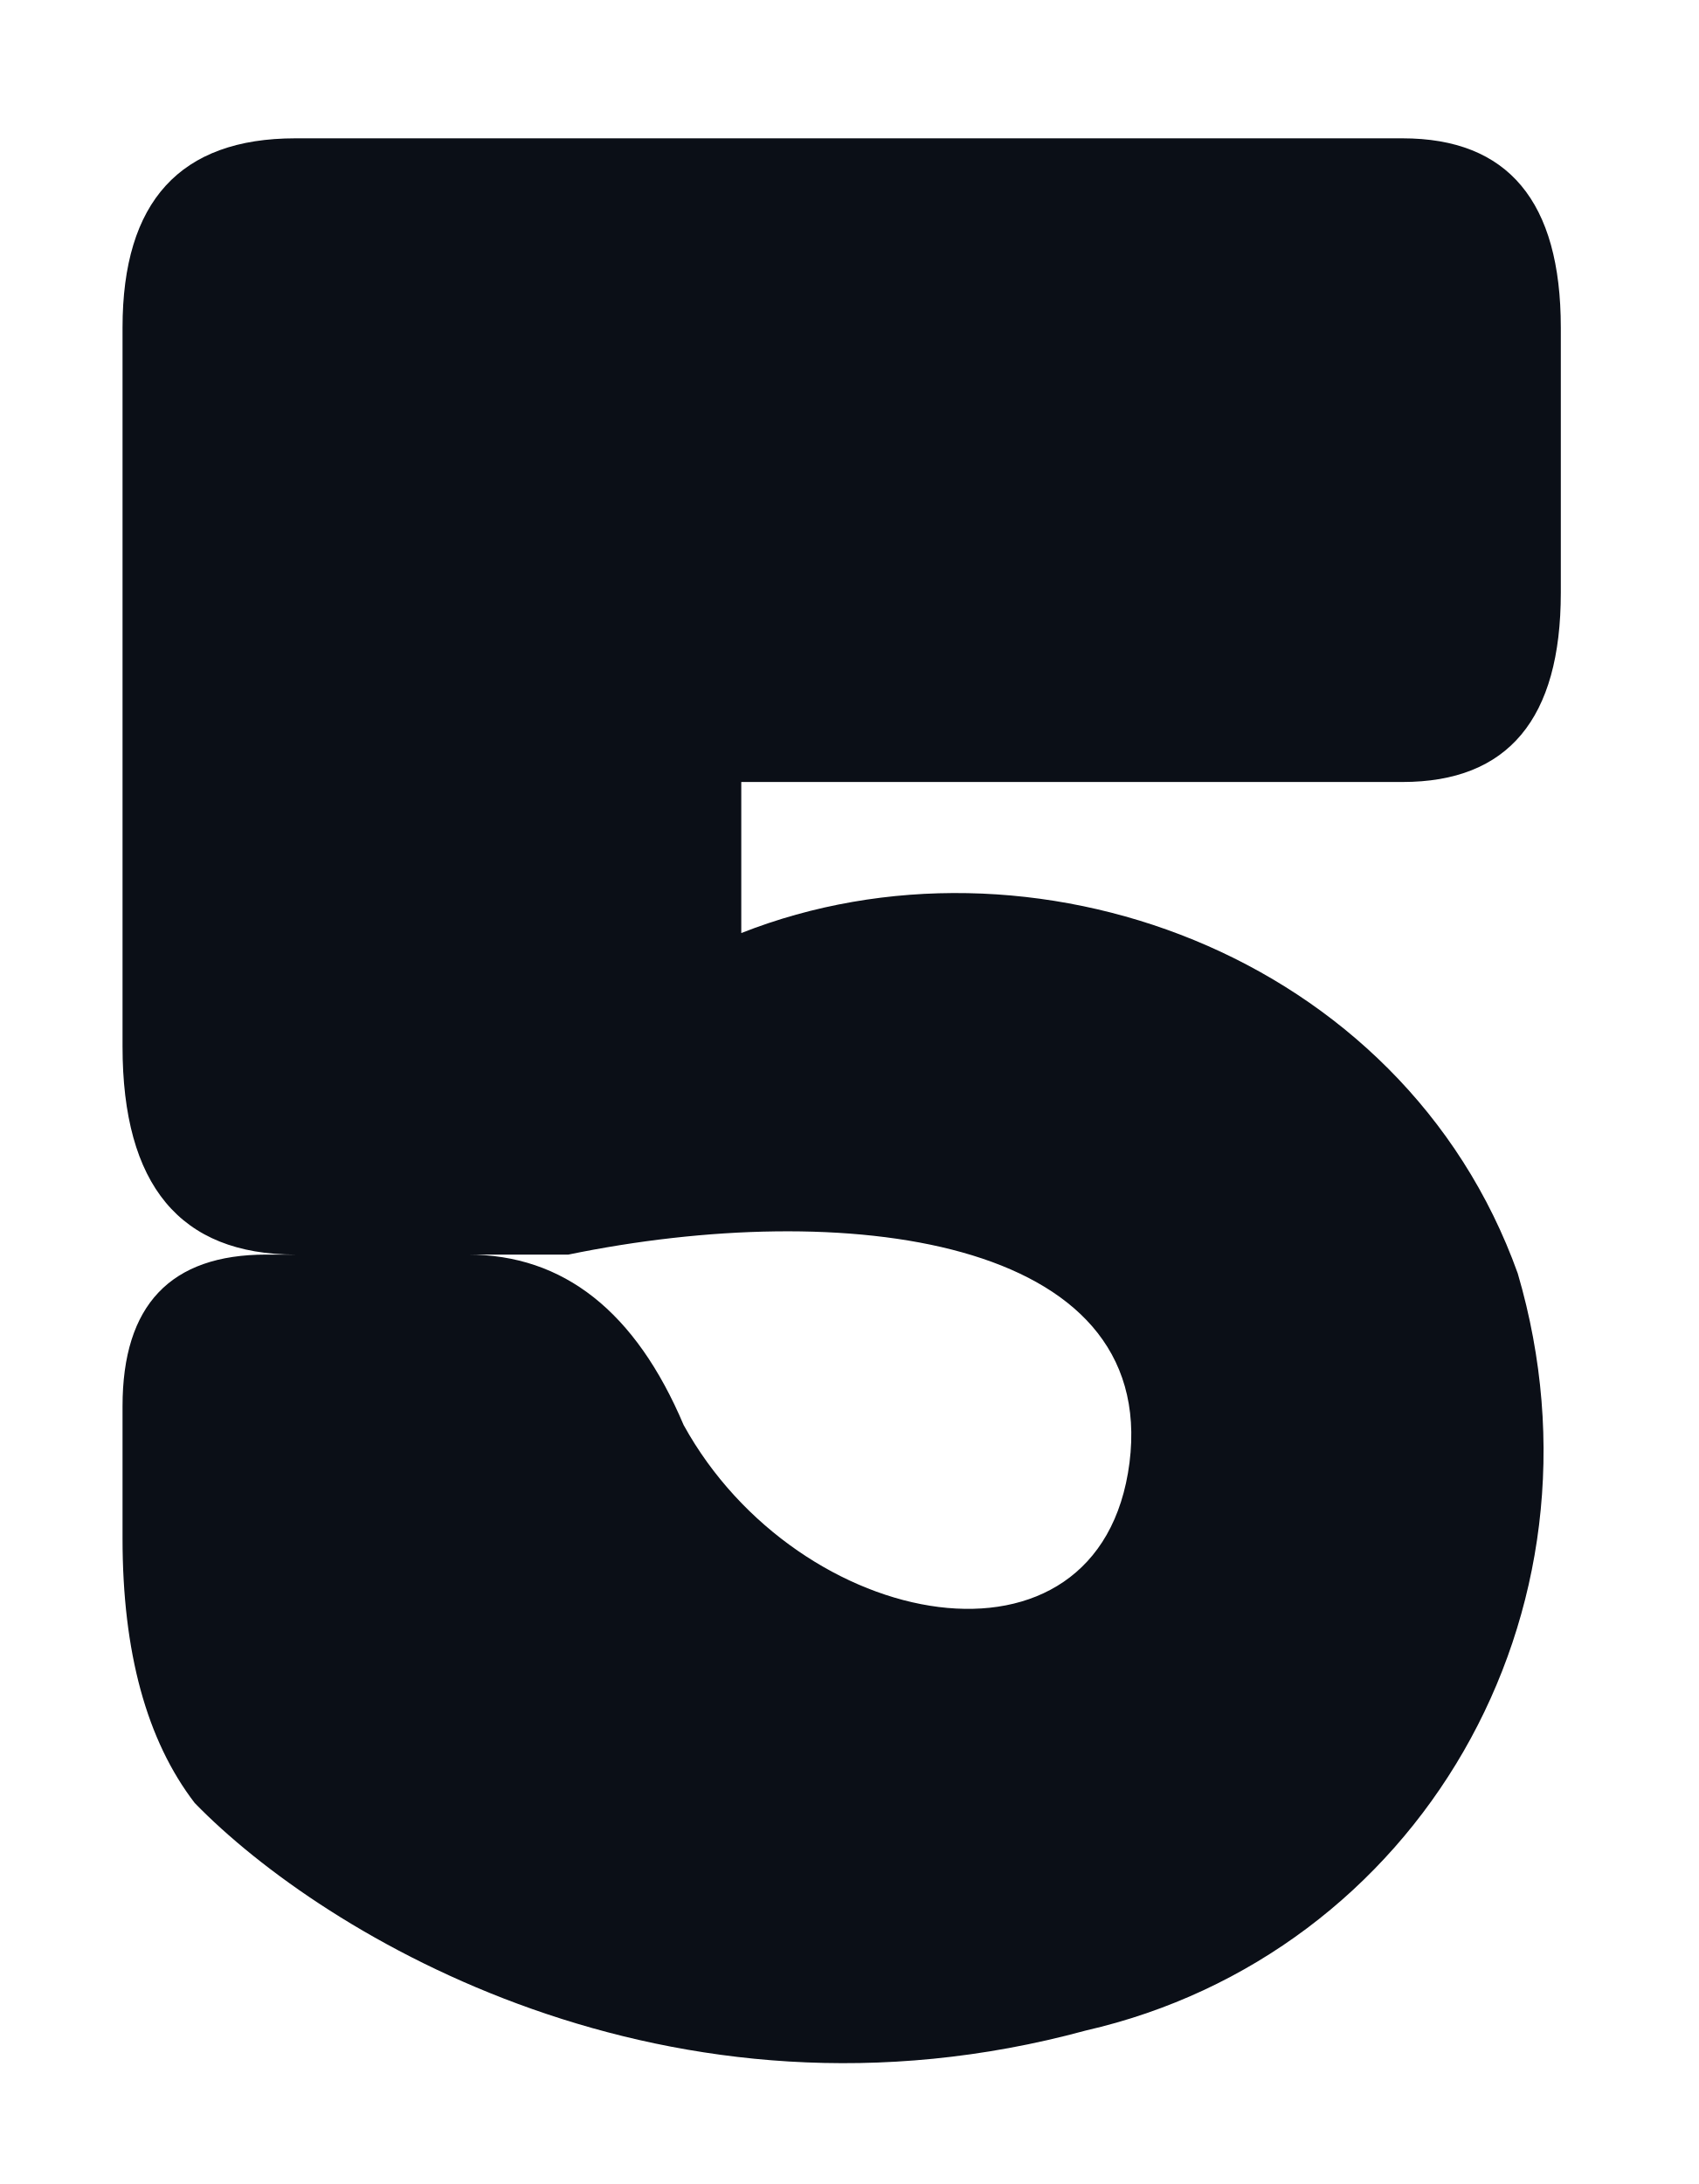
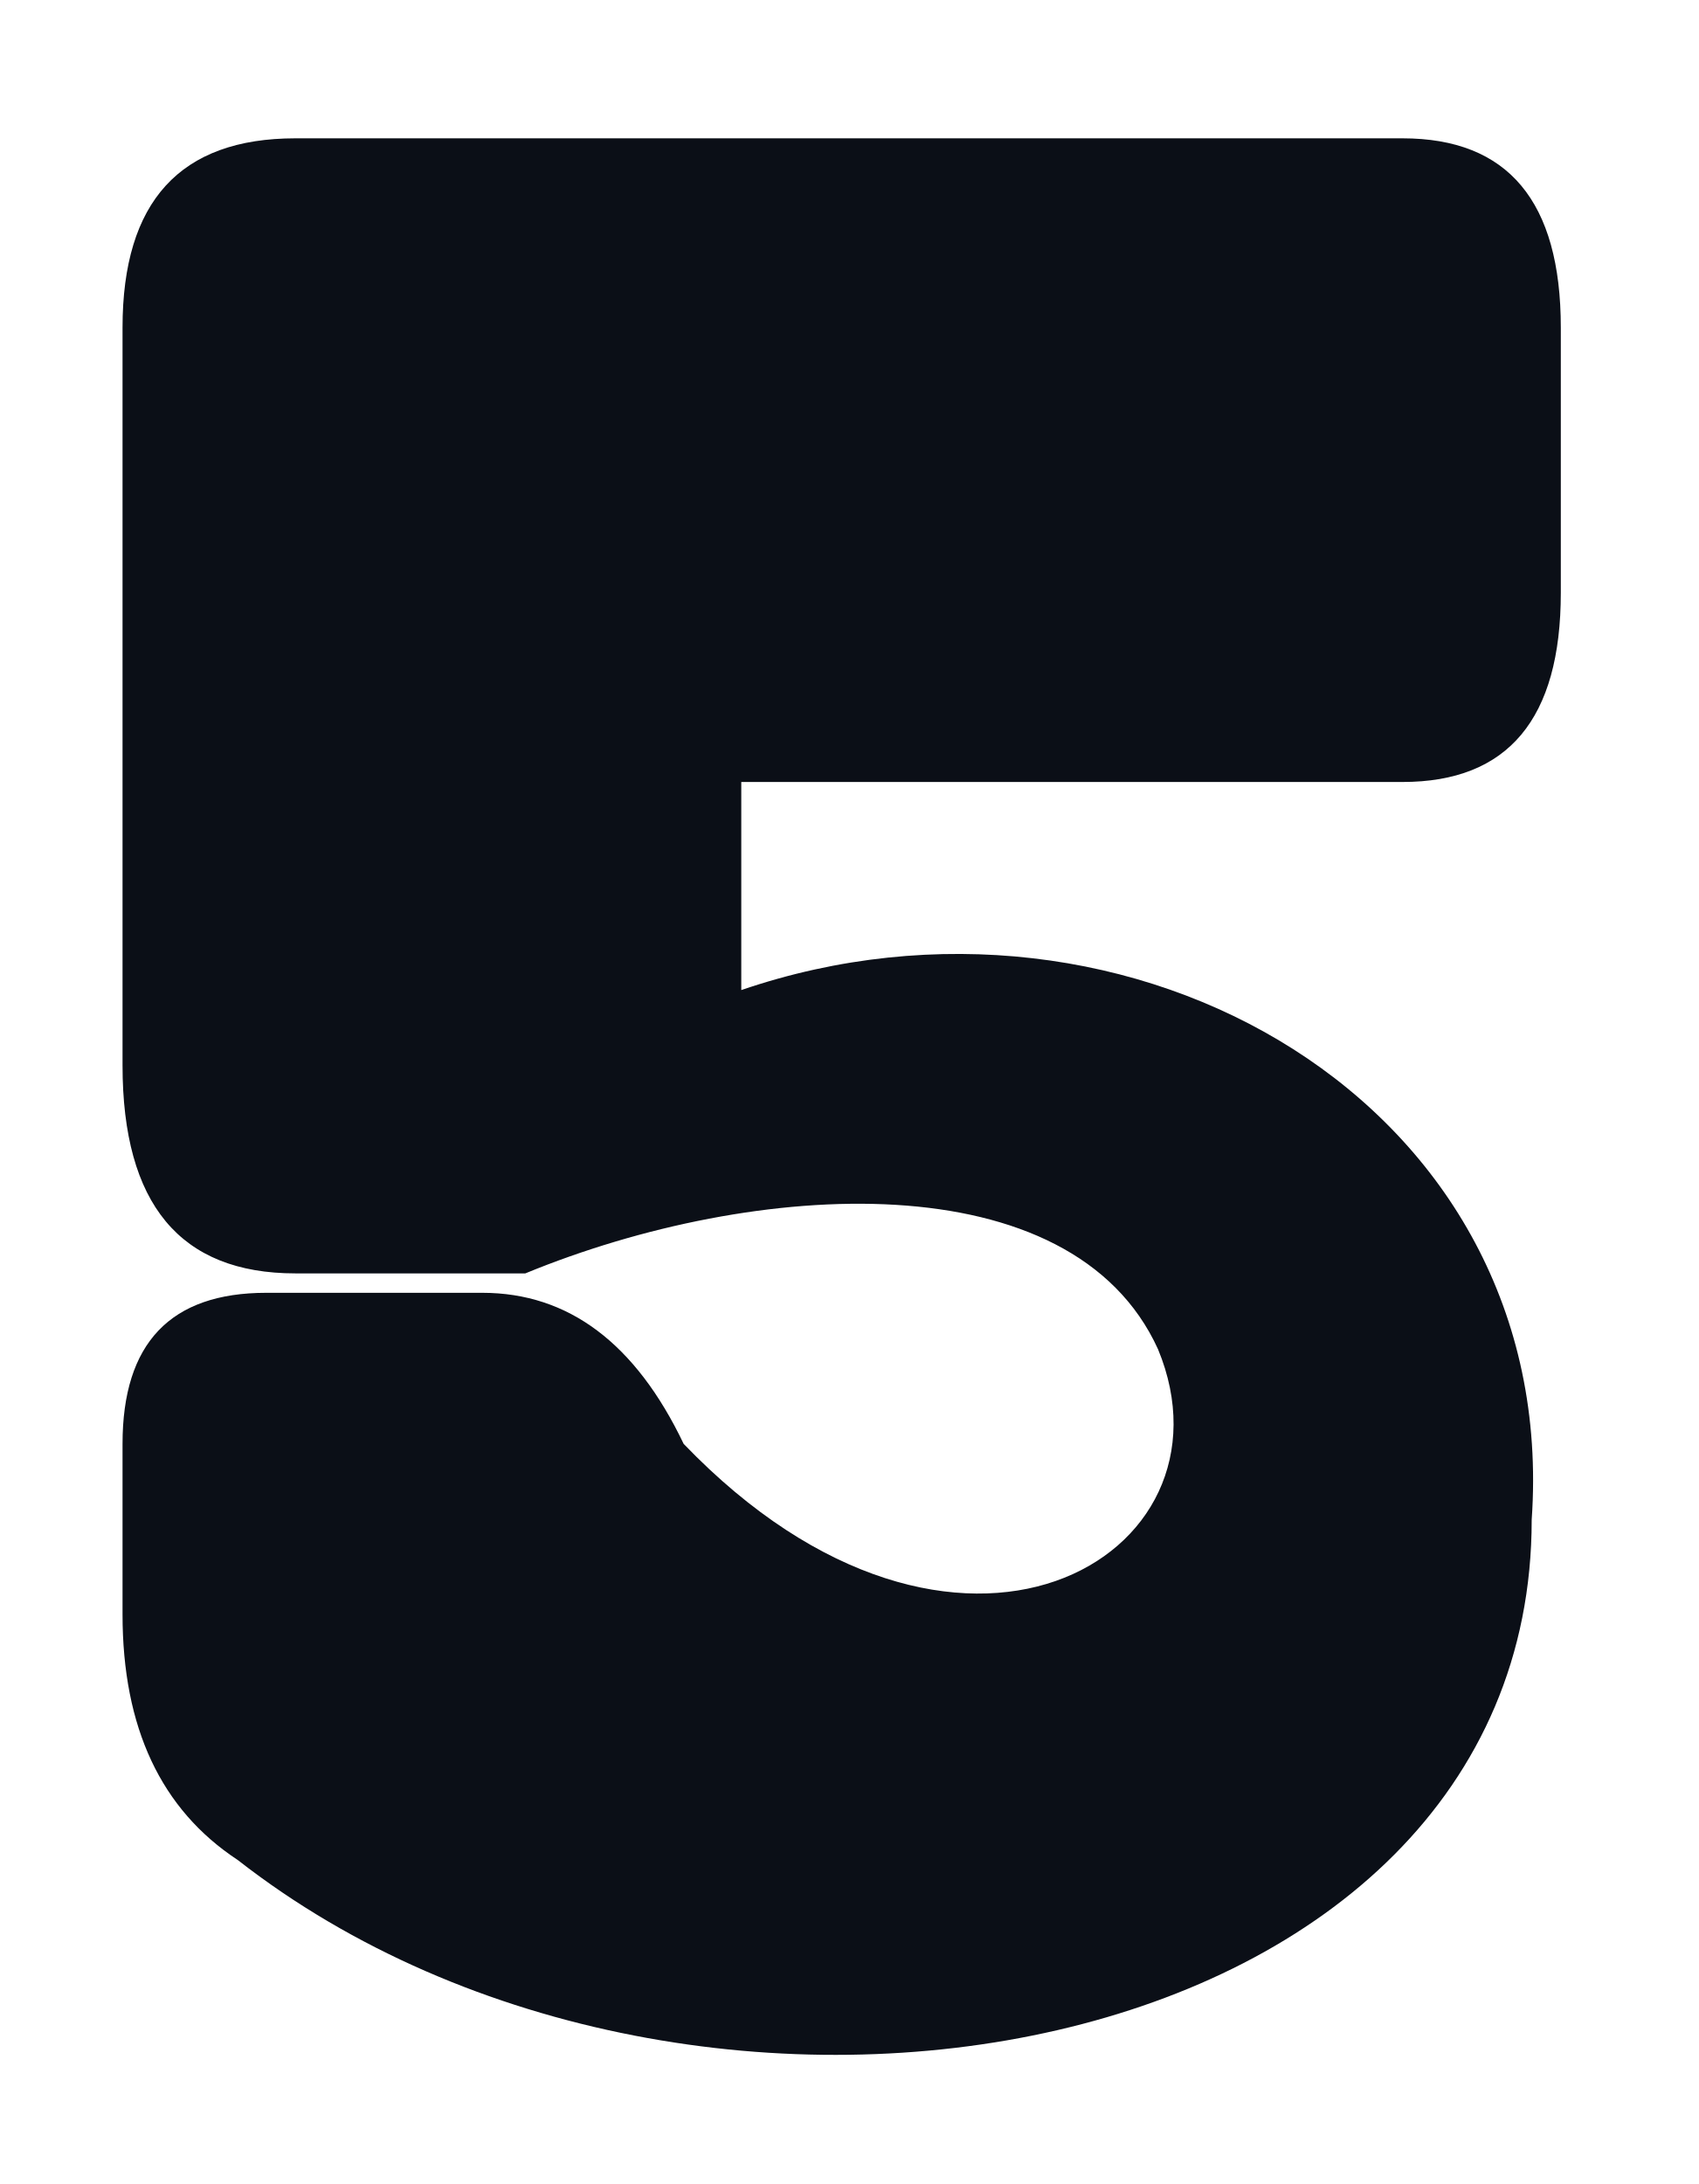
<svg xmlns="http://www.w3.org/2000/svg" viewBox="0 0 28 36" role="img" aria-label="Chunks experimental 500 figure 5">
  <g fill="#0B0F17" fill-rule="evenodd">
-     <path d="M4.87 2.28 L23.12 2.28 Q25.73 2.28 25.73 5.40 L25.73 9.77 Q25.73 12.89 23.12 12.89 L12.22 12.89 L12.22 15.38 C16.96 13.51 23.12 15.69 25.02 20.99 C26.67 26.61 23.36 32.22 17.90 33.47 C11.03 35.34 5.34 31.91 3.21 29.72 Q2.02 28.17 2.02 25.36 L2.02 23.18 Q2.02 20.68 4.39 20.68 L7.71 20.68 Q10.08 20.68 11.27 23.49 C13.16 26.92 18.14 27.85 18.62 24.11 C19.09 20.37 13.88 19.75 9.37 20.68 L4.87 20.68 Q2.02 20.68 2.02 17.25 L2.02 5.40 Q2.02 2.28 4.87 2.28 Z" />
+     <path d="M4.87 2.28 L23.12 2.28 Q25.73 2.28 25.73 5.40 L25.73 9.77 Q25.73 12.89 23.12 12.89 L12.22 12.89 L12.22 16.32 C18.62 14.13 25.73 18.19 25.25 25.05 C25.25 34.09 11.50 36.58 3.92 30.66 Q2.02 29.41 2.02 26.61 L2.02 23.80 Q2.02 21.31 4.39 21.31 L7.95 21.31 Q10.08 21.31 11.27 23.80 C15.77 28.48 20.51 25.67 19.09 22.24 C17.67 19.12 12.45 19.43 8.66 20.99 L4.87 20.99 Q2.02 20.99 2.02 17.56 L2.02 5.40 Q2.02 2.28 4.87 2.28 Z" />
  </g>
</svg>
